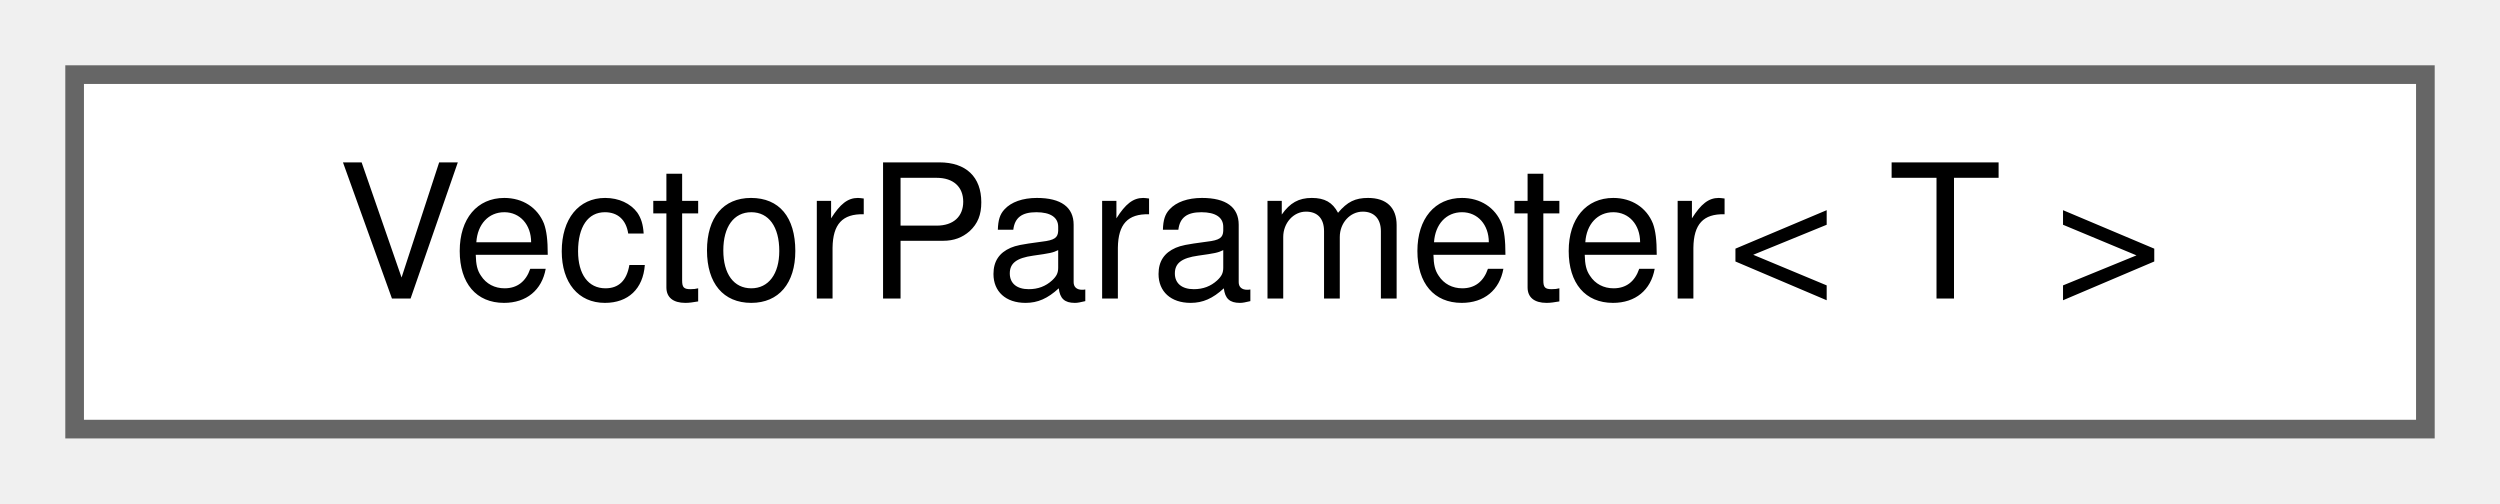
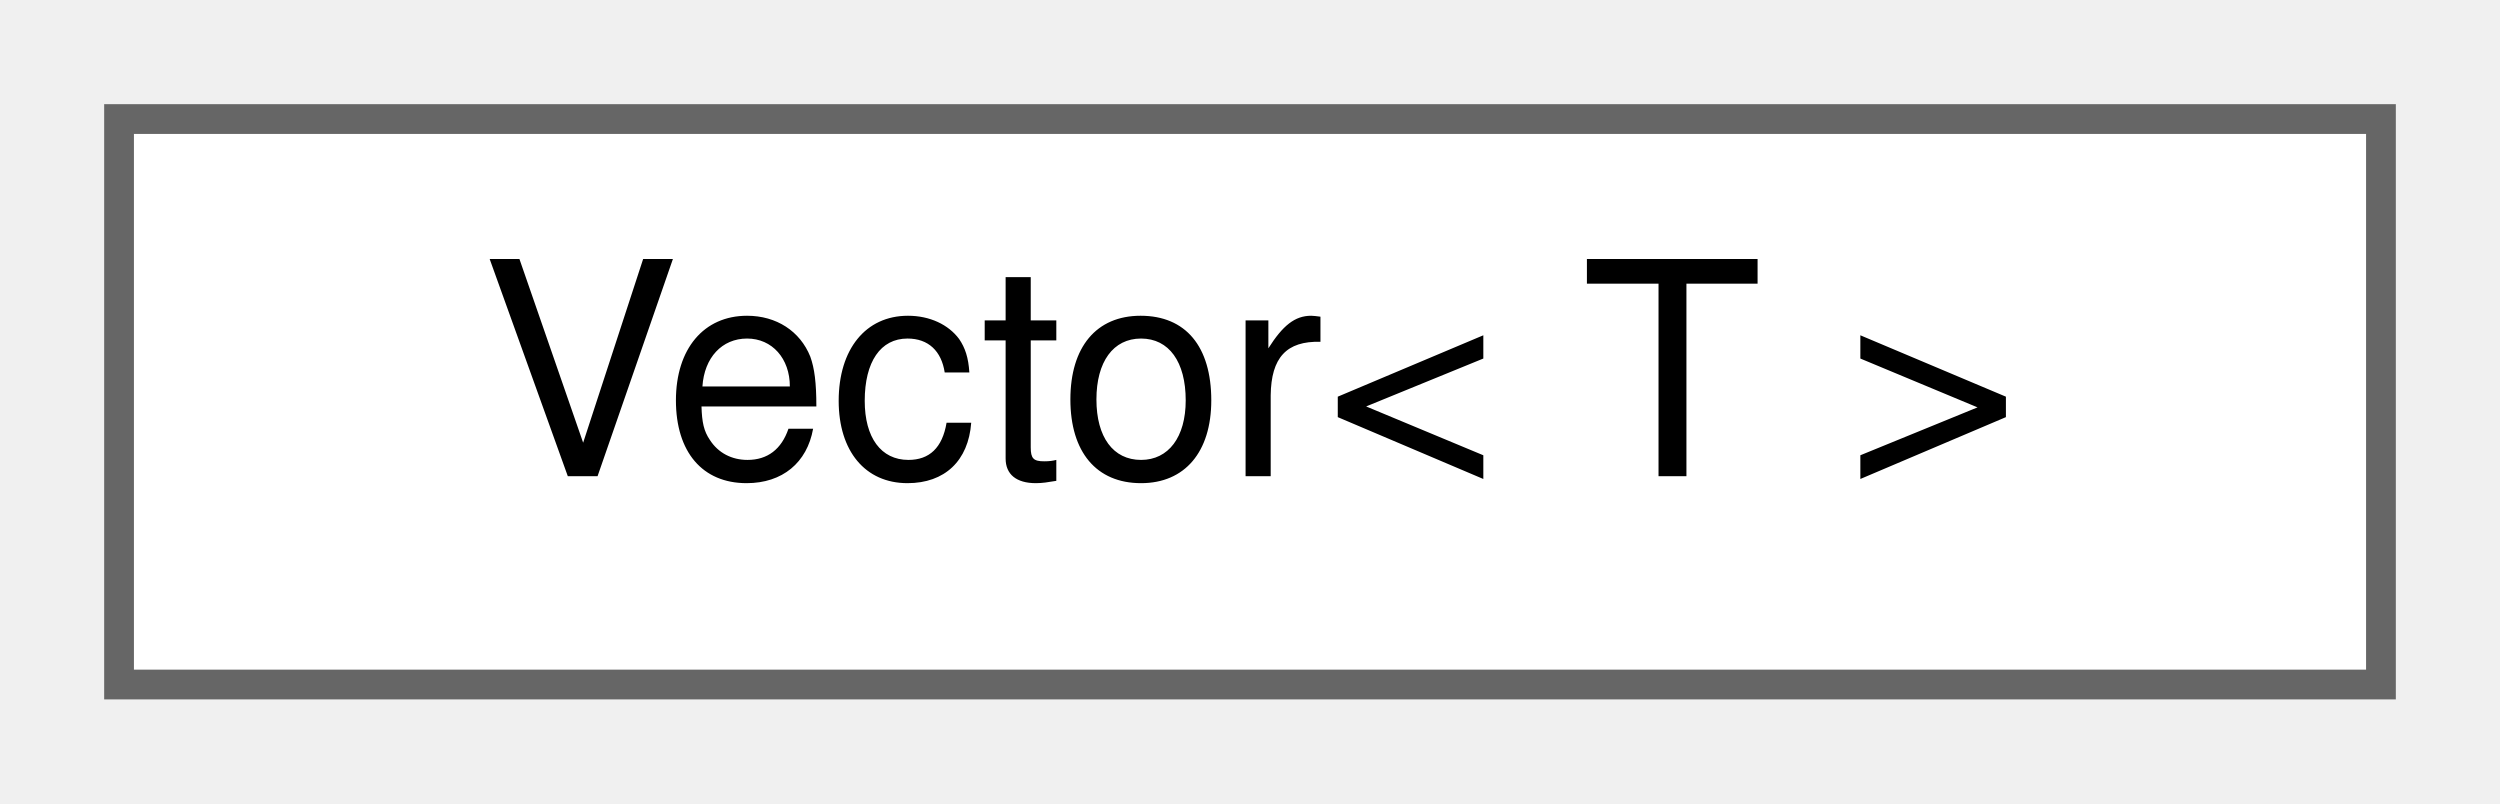
- <svg xmlns="http://www.w3.org/2000/svg" xmlns:xlink="http://www.w3.org/1999/xlink" width="134pt" height="27pt" viewBox="0.00 0.00 134.00 27.00">
+ <svg xmlns="http://www.w3.org/2000/svg" xmlns:xlink="http://www.w3.org/1999/xlink" width="84pt" height="27pt" viewBox="0.00 0.00 84.00 27.00">
  <g id="graph0" class="graph" transform="scale(1 1) rotate(0) translate(4 23)">
    <g id="Node000000" class="node">
      <g id="a_Node000000">
-         <a xlink:href="class_vector_parameter.html" target="_top" xlink:title="The VectorParameter class template is used to store a named paramater and its vector of values as a b...">
-           <polygon fill="white" stroke="#666666" points="126,-19 0,-19 0,0 126,0 126,-19" />
-           <text text-anchor="middle" x="63" y="-7" font-family="Helvetica,sans-Serif" font-size="10.00">VectorParameter&lt; T &gt;</text>
+         <a xlink:href="class_vector.html" target="_top" xlink:title="The Vector template class is used for storing int and double data.">
+           <polygon fill="white" stroke="#666666" points="76,-19 0,-19 0,0 76,0 76,-19" />
+           <text text-anchor="middle" x="38" y="-7" font-family="Helvetica,sans-Serif" font-size="10.00">Vector&lt; T &gt;</text>
        </a>
      </g>
    </g>
  </g>
</svg>
